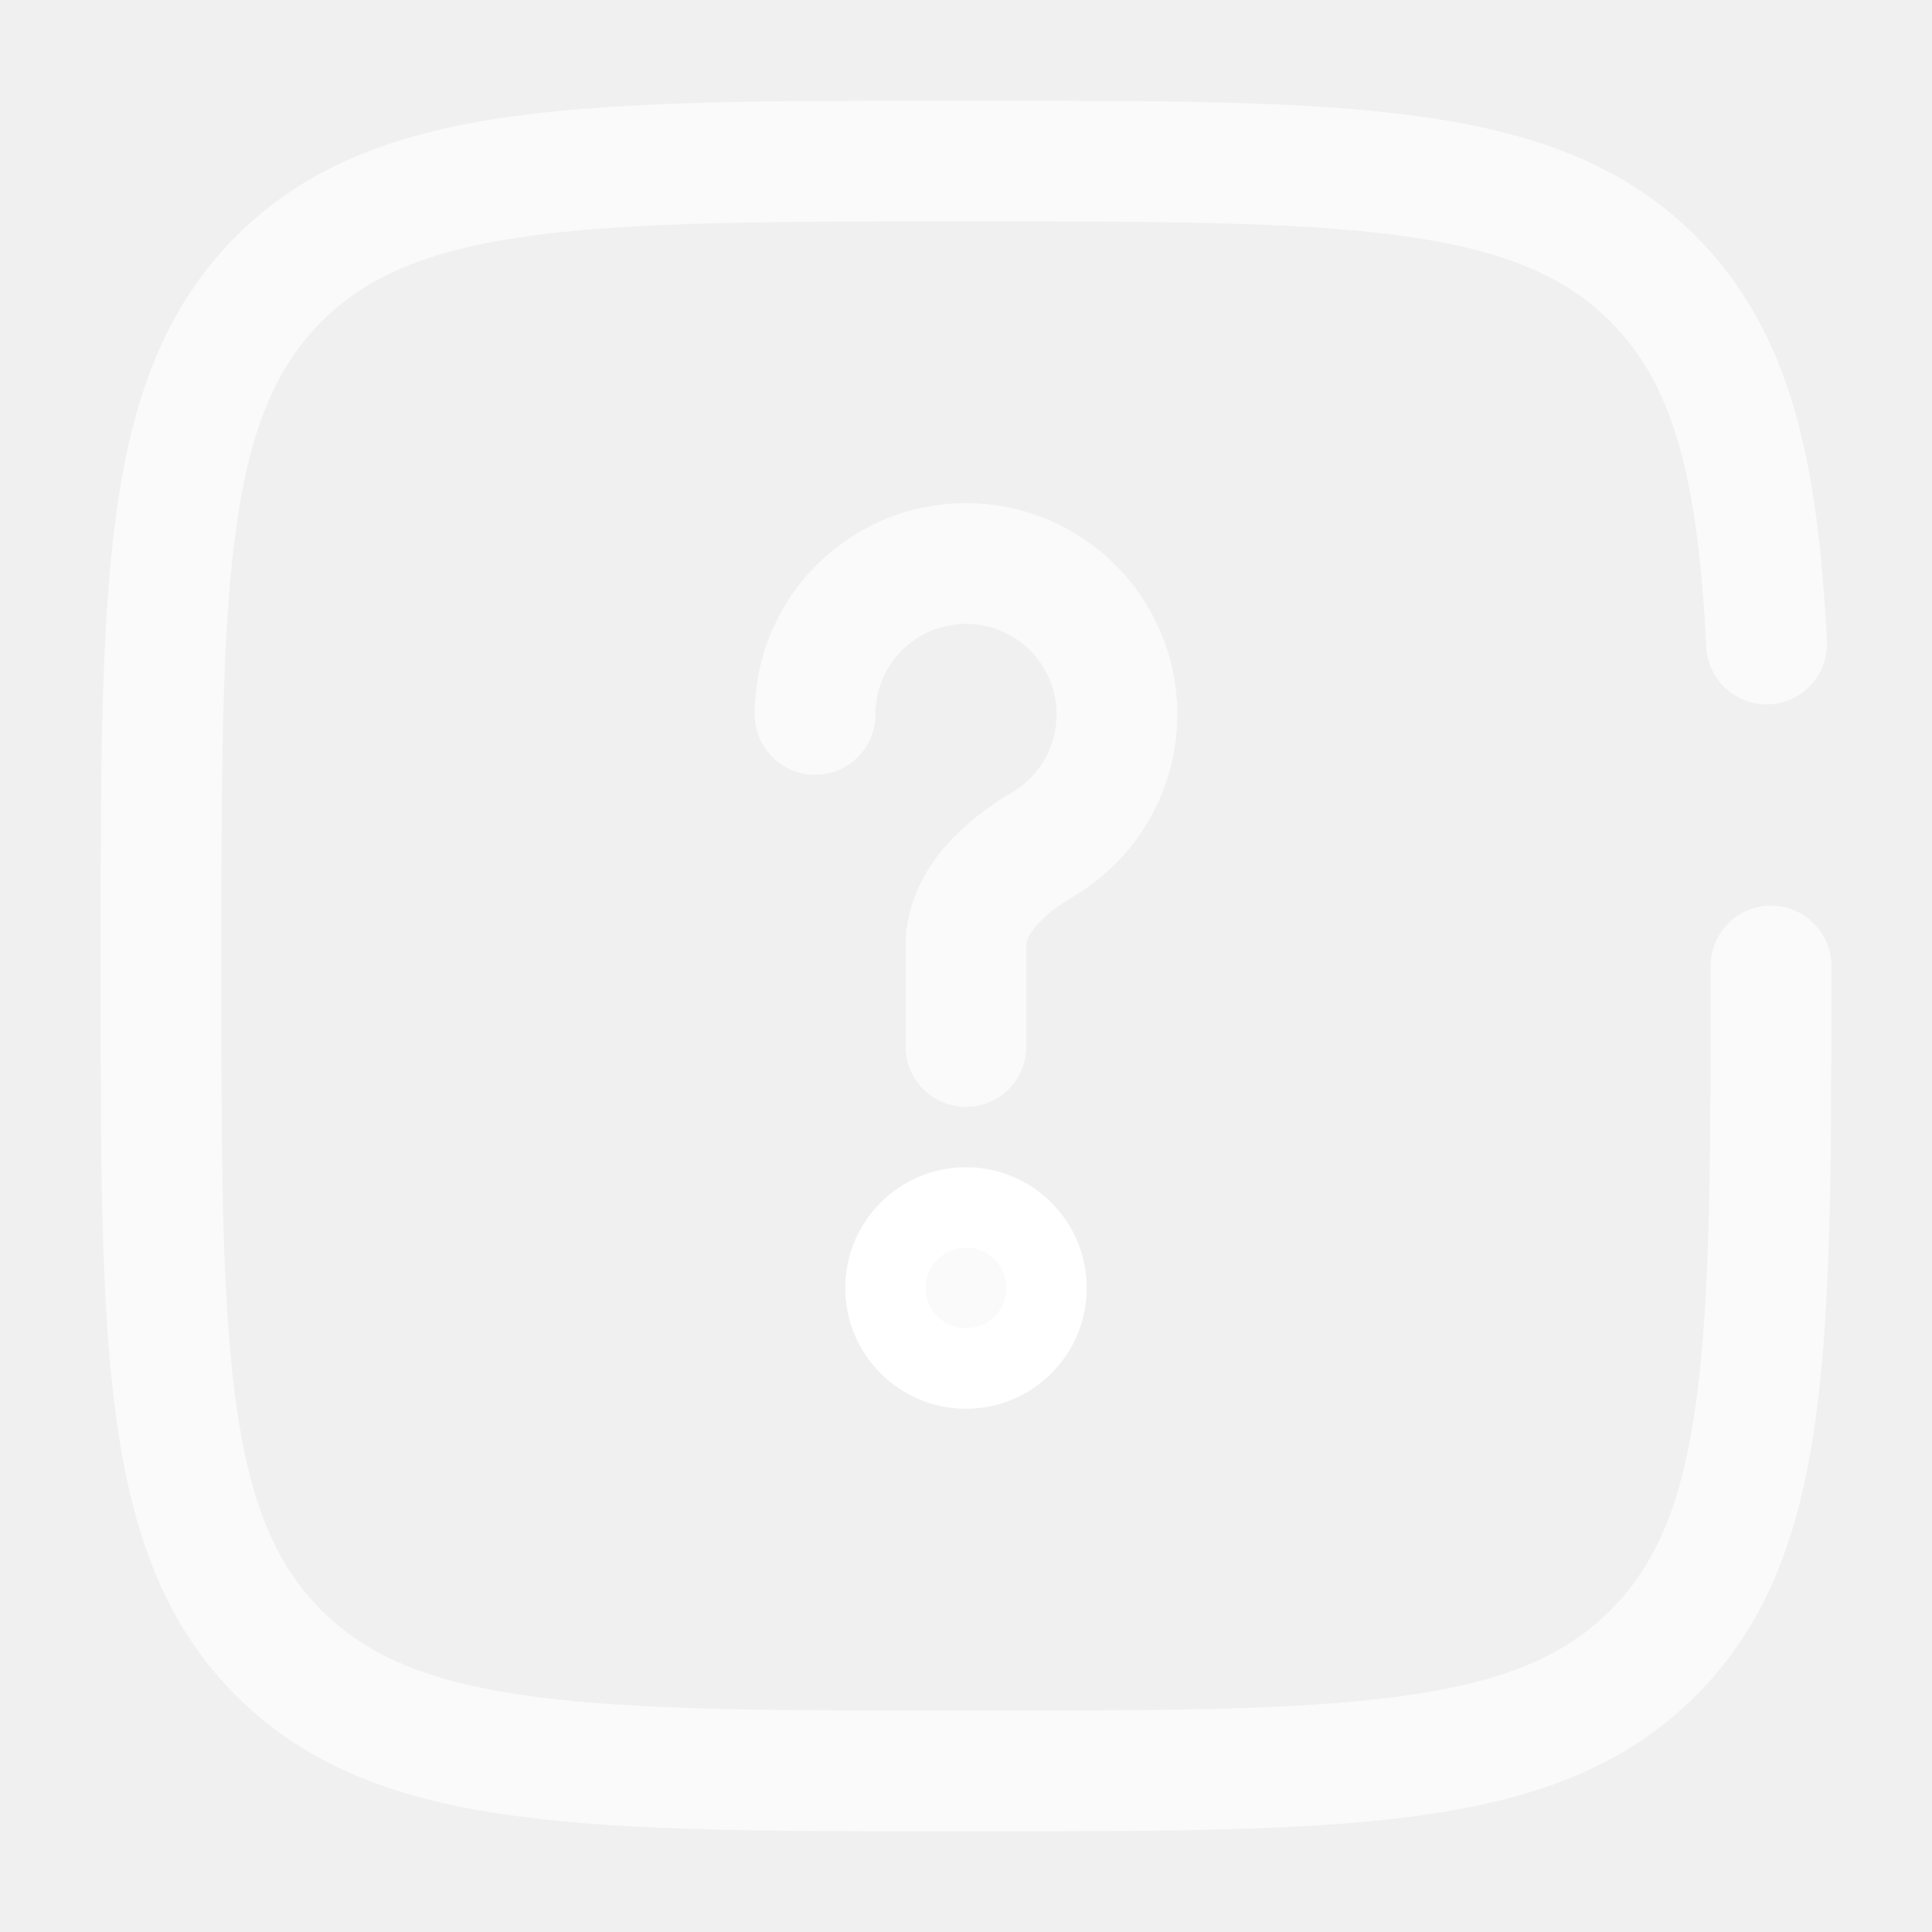
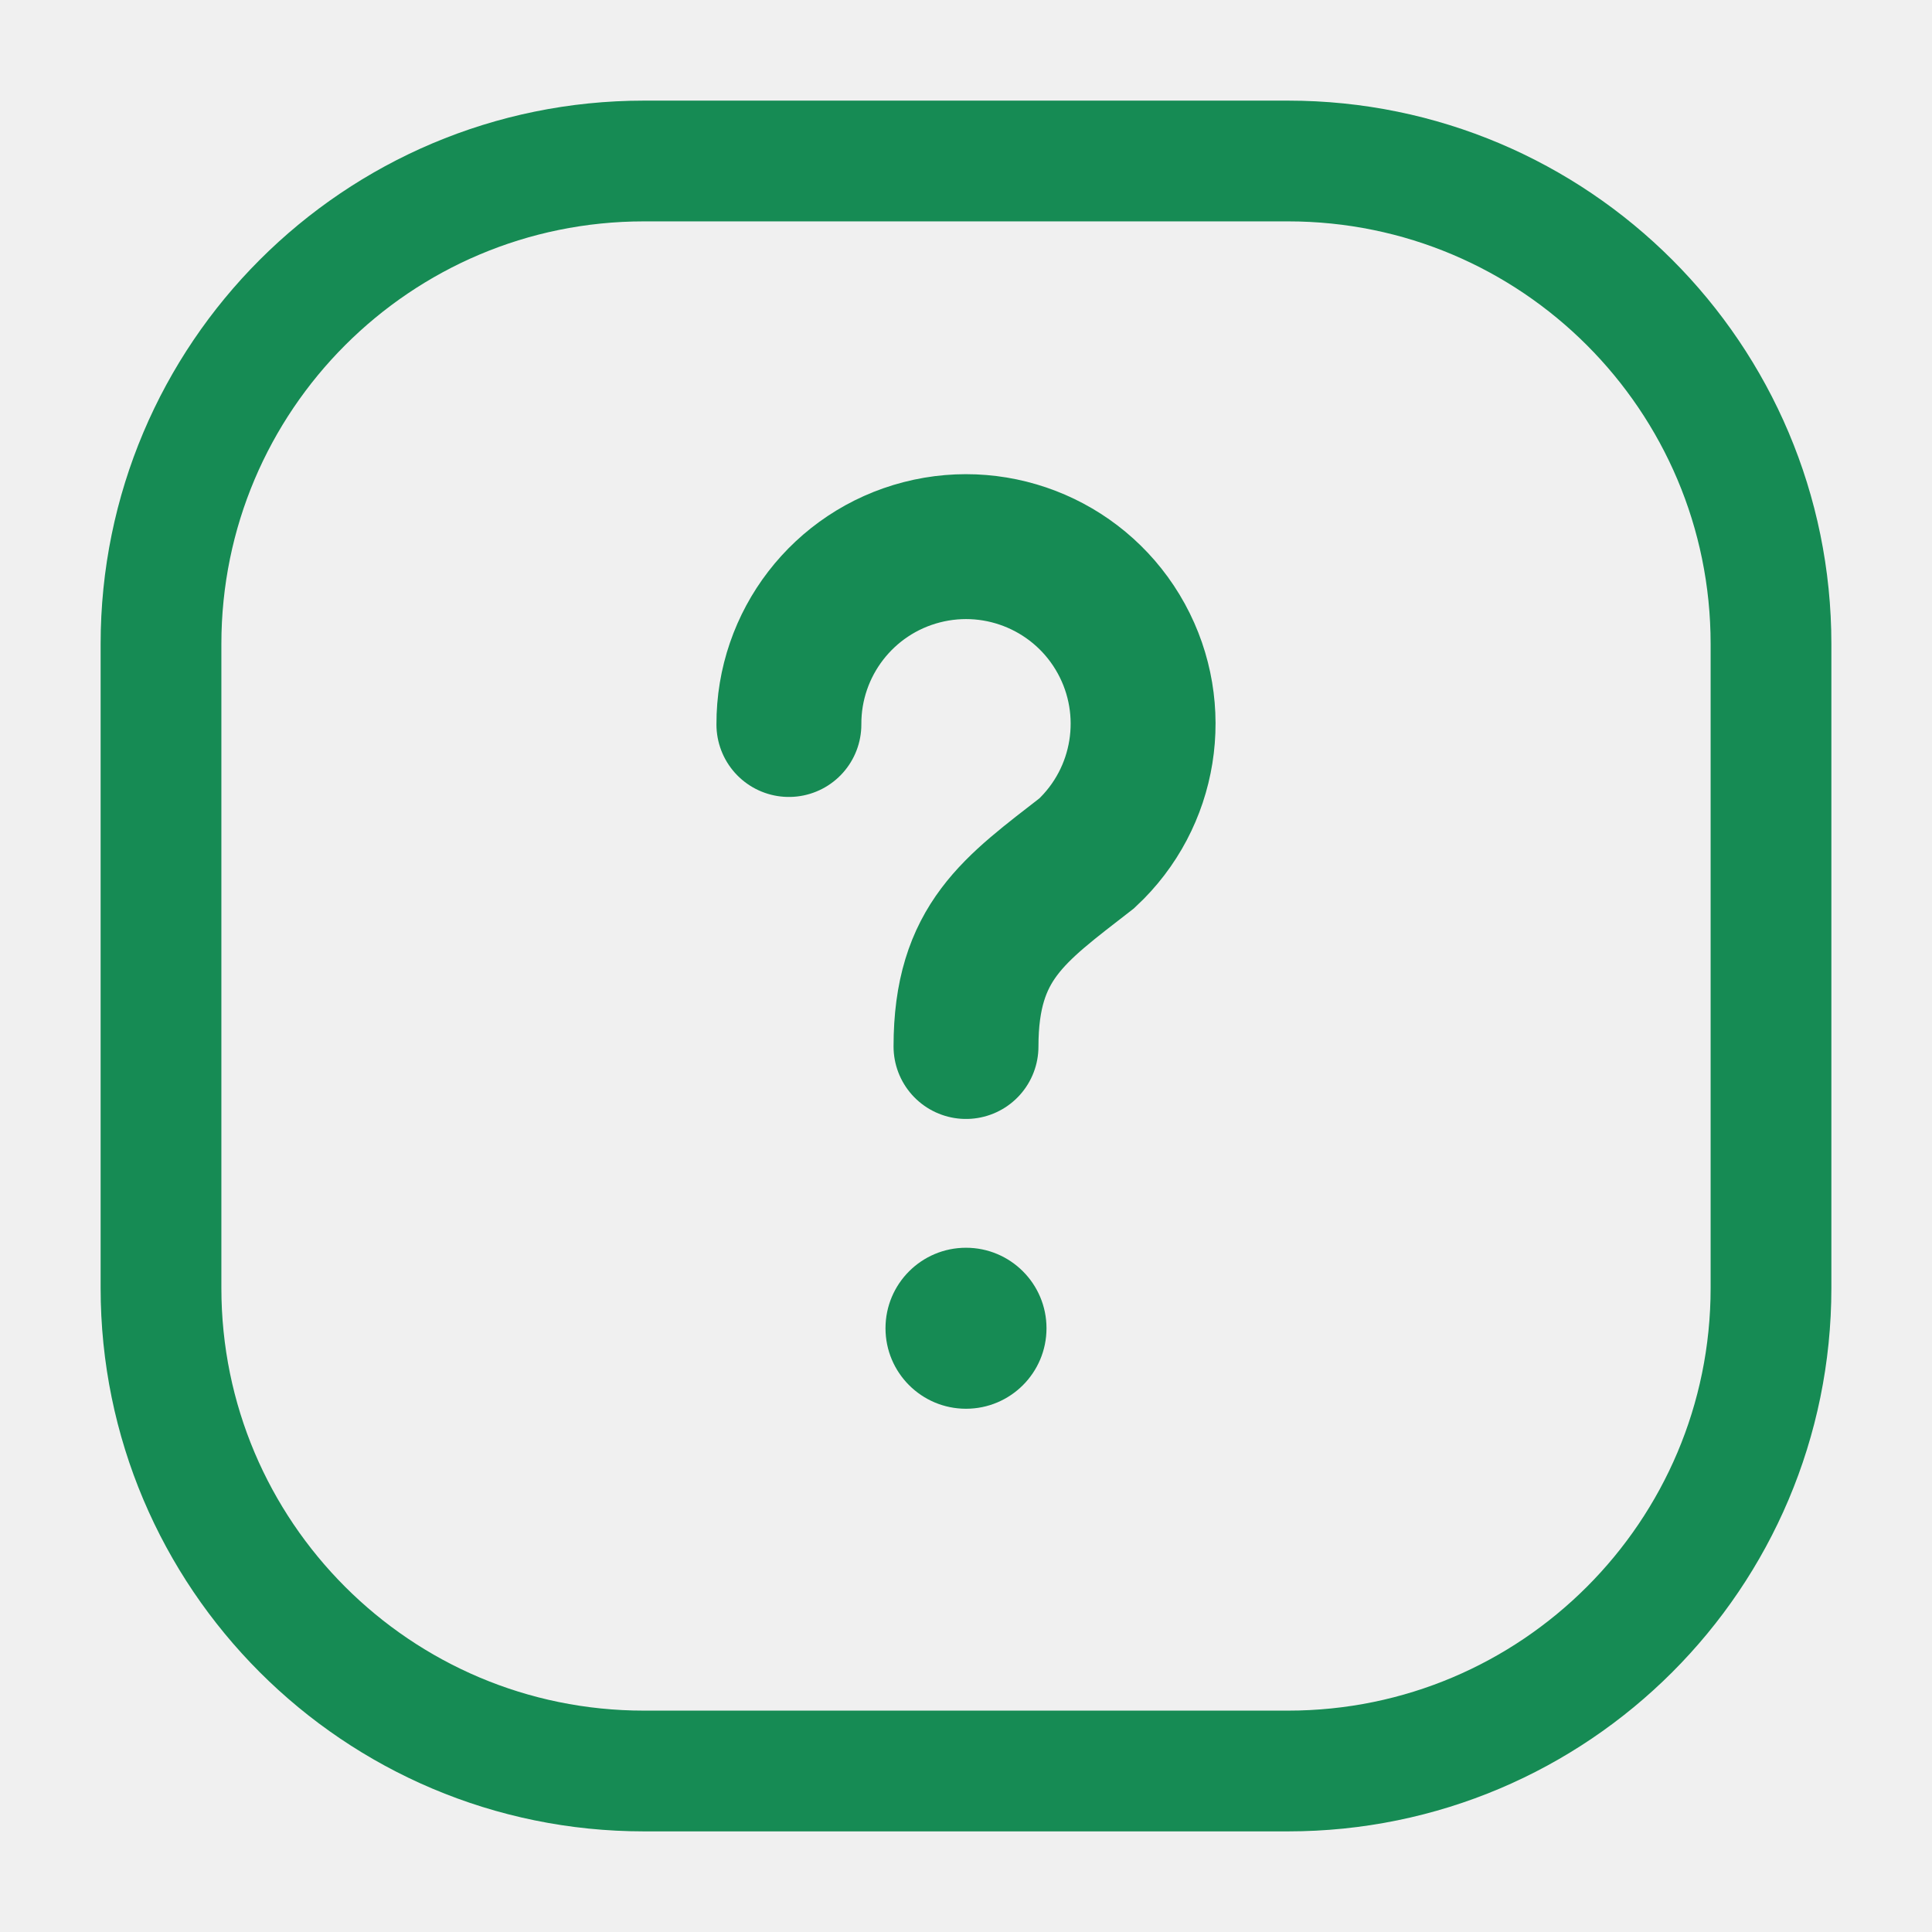
- <svg xmlns="http://www.w3.org/2000/svg" width="800px" height="800px" viewBox="0 0 24 24" fill="none" stroke="#ffffff">
-   <g id="SVGRepo_bgCarrier" stroke-width="0" />
-   <g id="SVGRepo_tracerCarrier" stroke-linecap="round" stroke-linejoin="round" />
-   <g id="SVGRepo_iconCarrier">
-     <path d="M10.125 8.875C10.125 7.839 10.964 7 12 7C13.036 7 13.875 7.839 13.875 8.875C13.875 9.562 13.505 10.164 12.953 10.49C12.478 10.771 12 11.198 12 11.75V13" stroke="#fafafa" stroke-width="1.5" stroke-linecap="round" />
-     <circle cx="12" cy="16" r="1" fill="#fafafa" />
-     <path d="M22 12C22 16.714 22 19.071 20.535 20.535C19.071 22 16.714 22 12 22C7.286 22 4.929 22 3.464 20.535C2 19.071 2 16.714 2 12C2 7.286 2 4.929 3.464 3.464C4.929 2 7.286 2 12 2C16.714 2 19.071 2 20.535 3.464C21.509 4.438 21.836 5.807 21.945 8" stroke="#fafafa" stroke-width="1.5" stroke-linecap="round" />
-   </g>
+ <svg xmlns="http://www.w3.org/2000/svg" viewBox="0 0 24 24" fill="none">
+   <rect x="2" y="2" width="20" height="20" rx="6" stroke="#168b54" stroke-width="1.5" />
+   <path d="M9.8 9a2.2 2.2 0 1 1 3.7 1.6c-.9.7-1.5 1.1-1.5 2.4" stroke="#168b54" stroke-width="1.8" stroke-linecap="round" />
+   <circle cx="12" cy="16.5" r="1" fill="#168b54" />
</svg>
